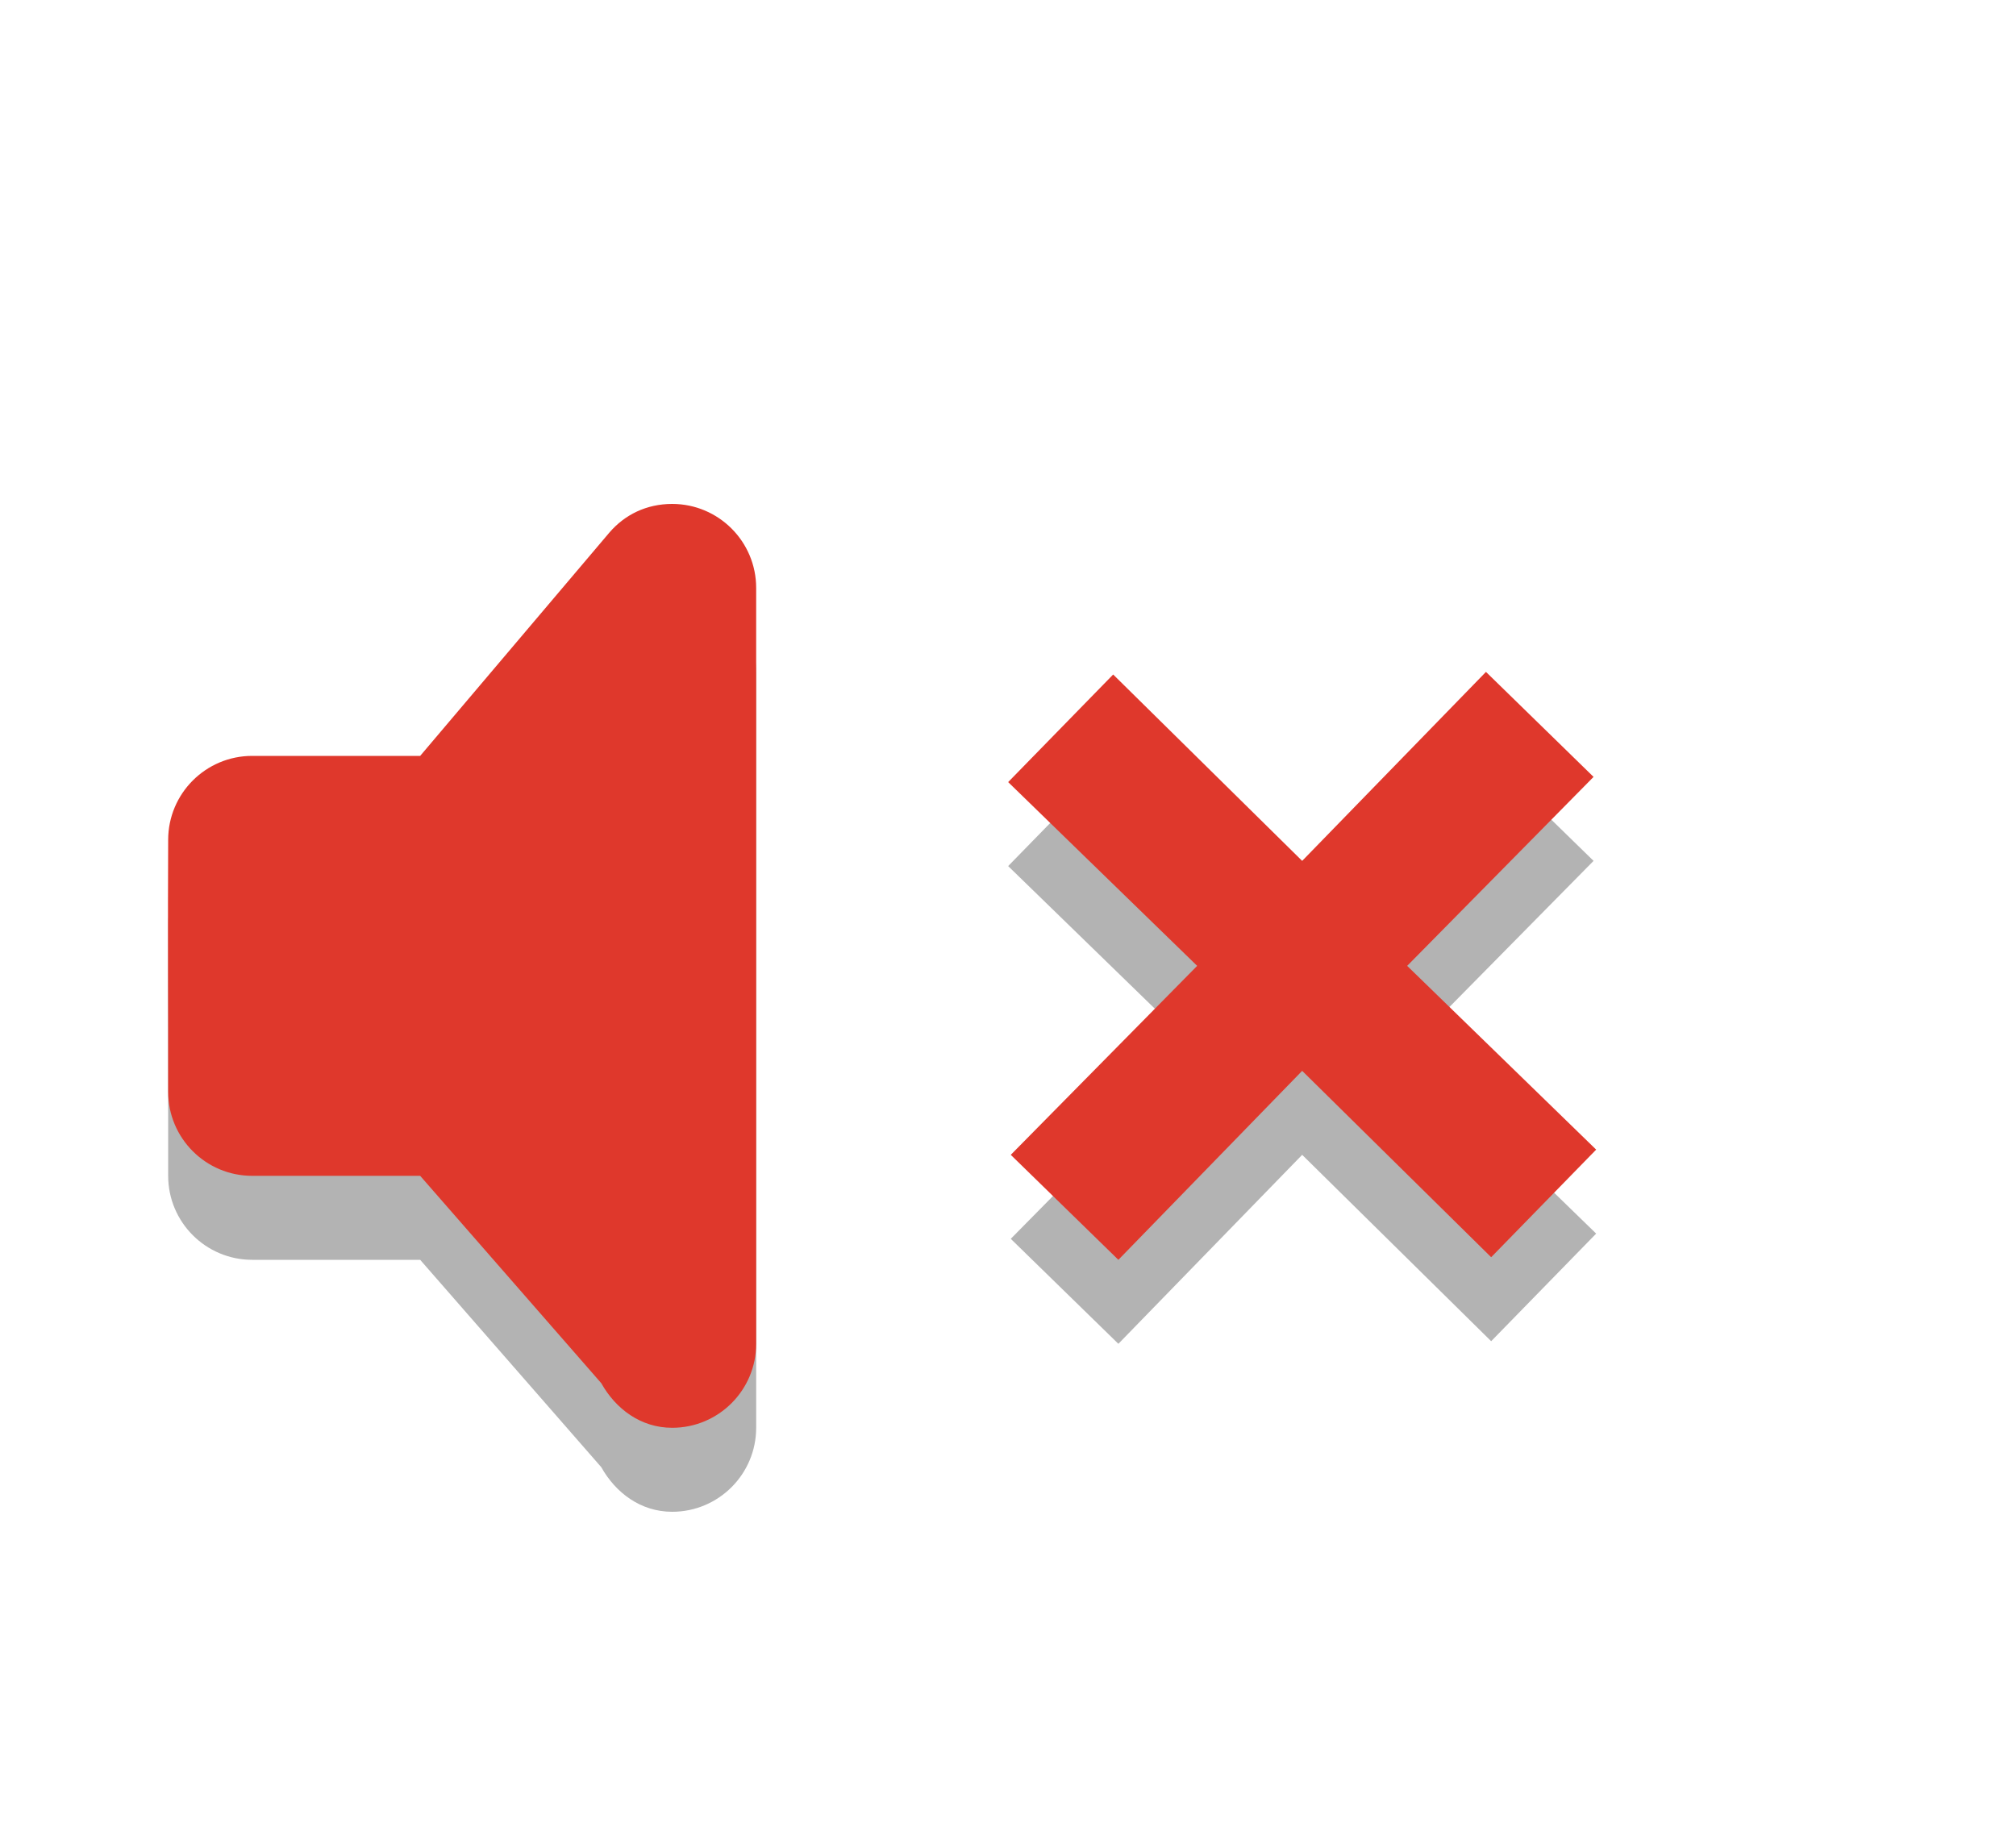
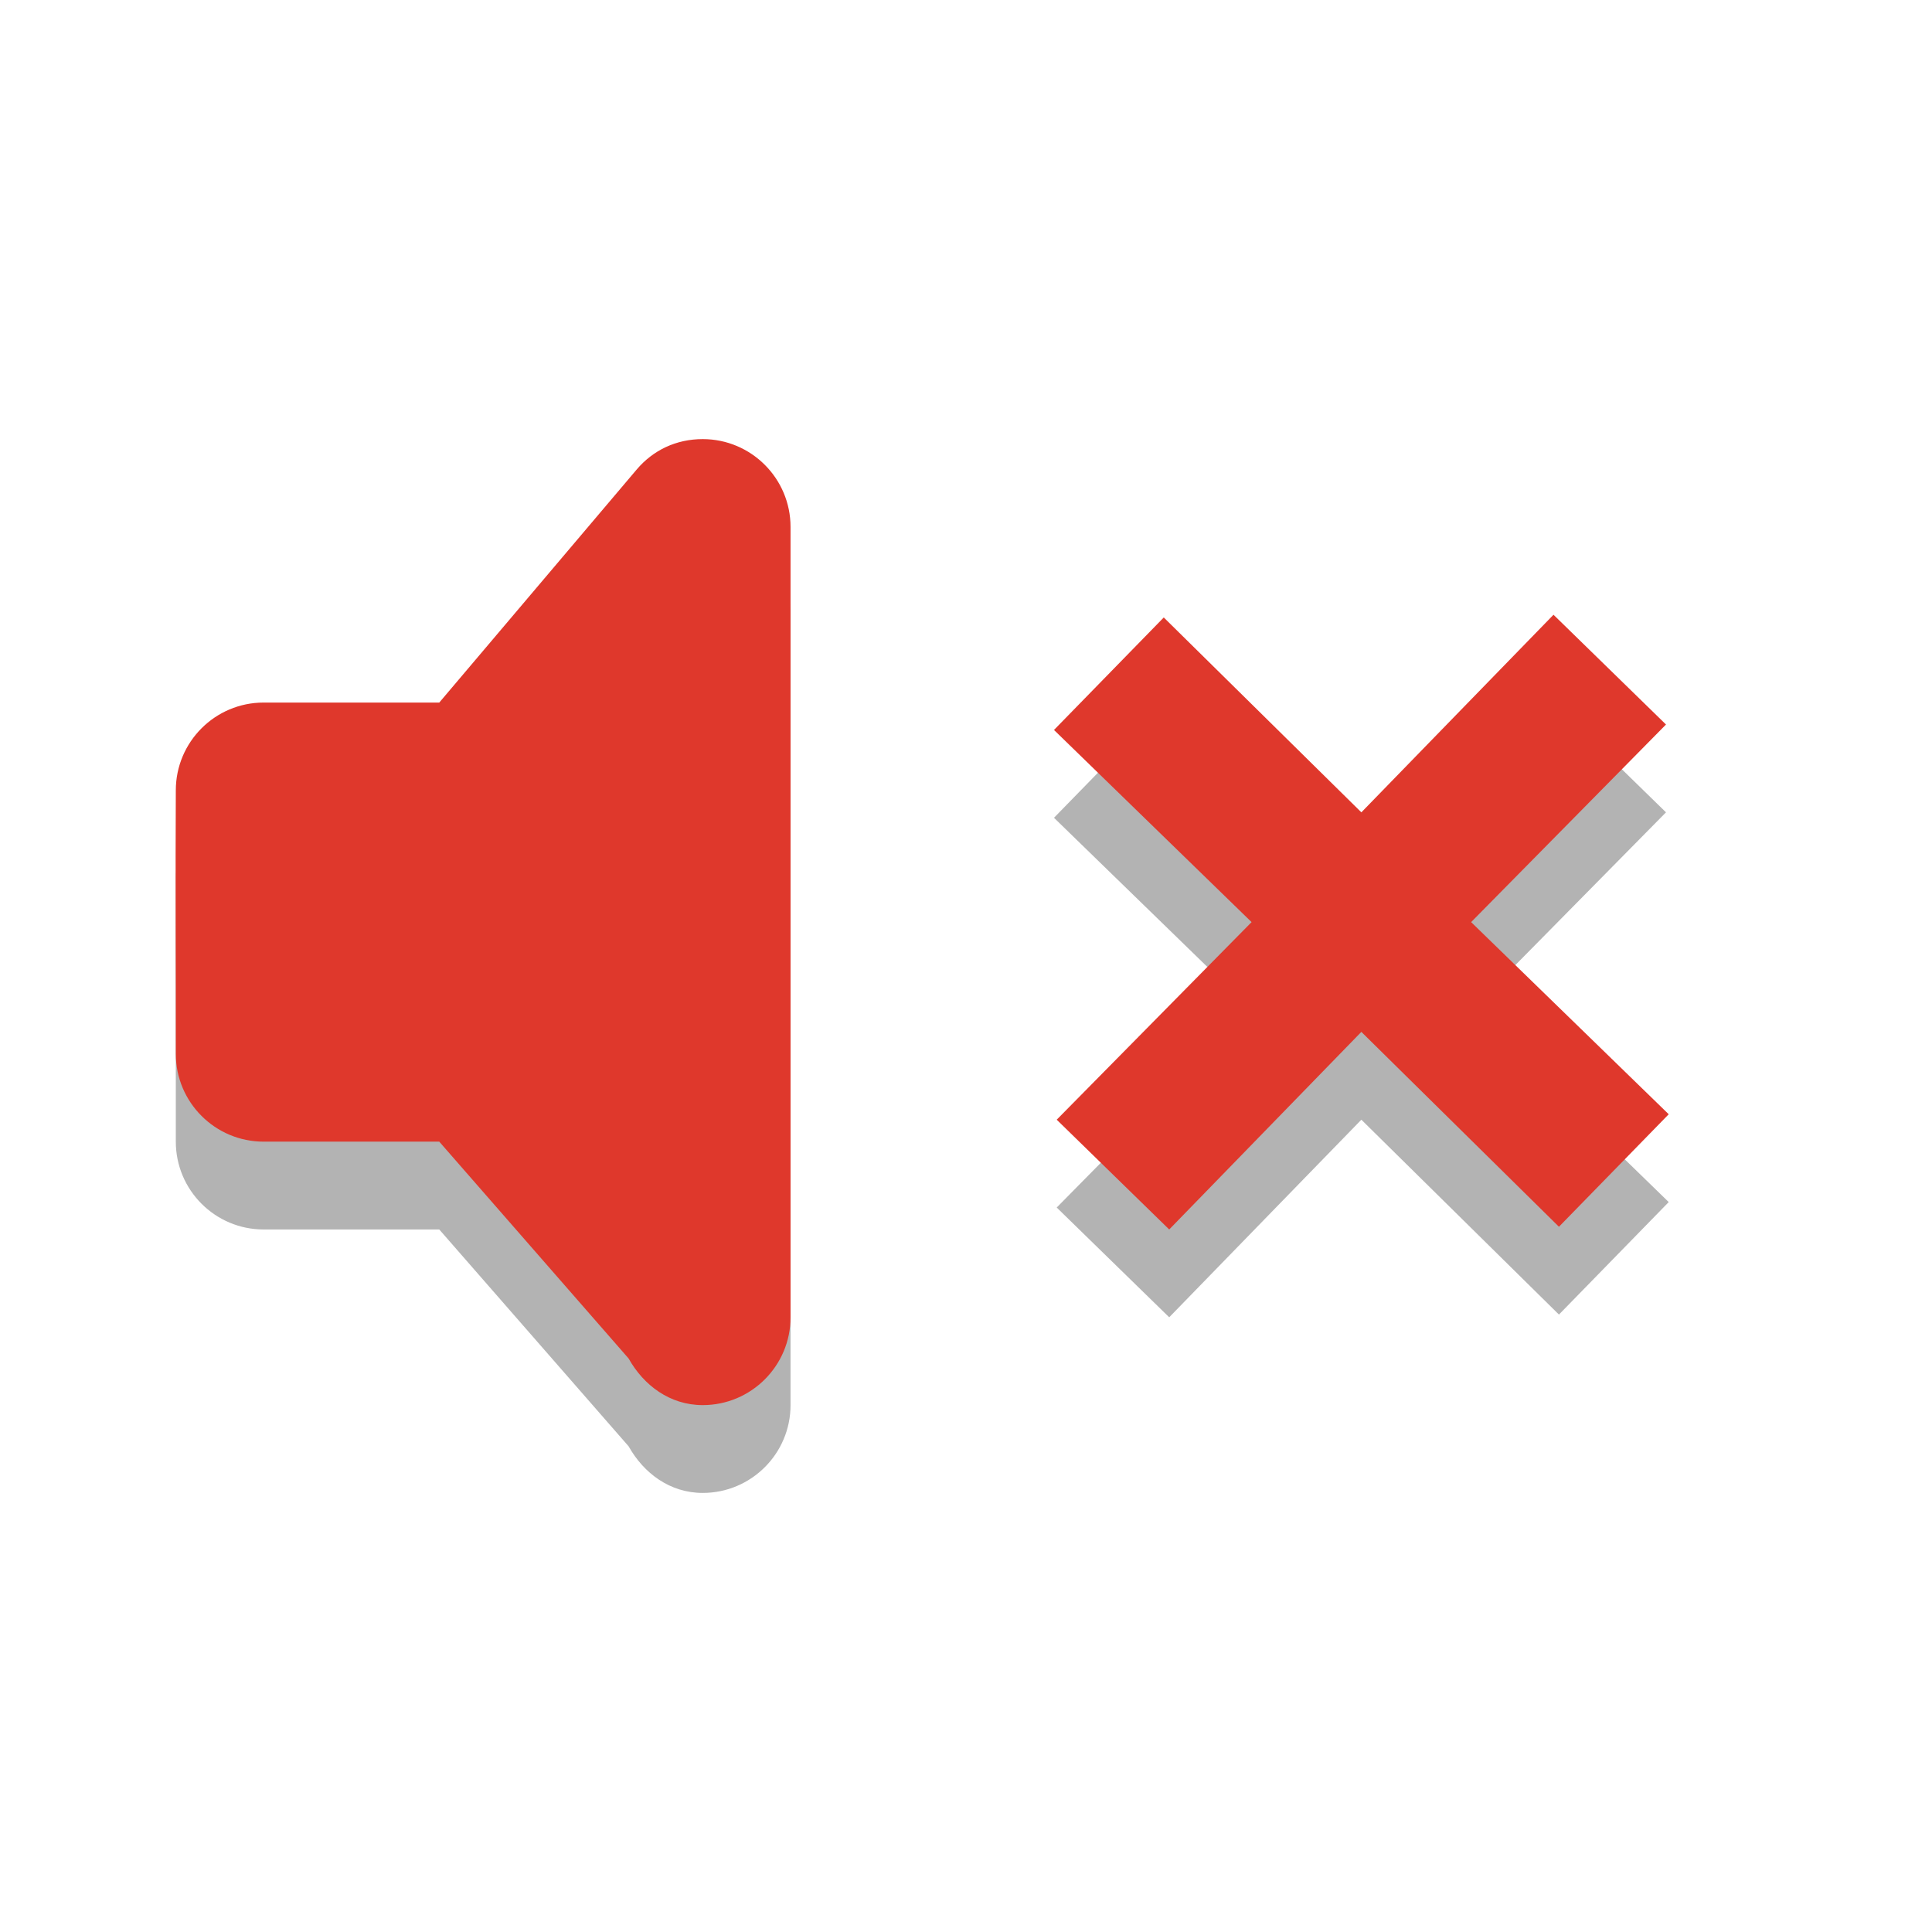
- <svg xmlns="http://www.w3.org/2000/svg" id="svg3830" height="22" width="24" version="1.1">
+ <svg xmlns="http://www.w3.org/2000/svg" version="1.1" width="22" height="22" id="svg3830">
  <defs id="defs9" />
-   <g id="g3773">
-     <path id="path2396-0" style="opacity:0.3" d="M 8.002,7 C 7.697,7 7.436,7.128 7.252,7.344 L 5.002,10 h -2 c -0.552,0 -1,0.448 -1,1 -0.006,0.996 0.002,2.014 0,3 0,0.552 0.448,1 1,1 h 2 l 2.156,2.469 c 0.171,0.305 0.469,0.531 0.844,0.531 0.552,0 1,-0.448 1,-1 v -9 c 0,-0.552 -0.448,-1 -1,-1 z m 9.688,2 -2.188,2.25 -2.25,-2.219 -1.25,1.281 2.25,2.188 -2.219,2.25 1.281,1.25 2.188,-2.25 2.25,2.219 1.25,-1.281 -2.25,-2.188 2.219,-2.25 L 17.69,9 z" />
-     <path id="rect3180" style="fill:#df382c;fill-rule:evenodd;fill-opacity:1" d="M 8.002,6 C 7.697,6 7.436,6.128 7.252,6.344 L 5.002,9 h -2 c -0.552,0 -1,0.448 -1,1 -0.006,0.996 0.002,2.014 0,3 0,0.552 0.448,1 1,1 h 2 l 2.156,2.469 c 0.171,0.305 0.469,0.531 0.844,0.531 0.552,0 1,-0.448 1,-1 v -9 c 0,-0.552 -0.448,-1 -1,-1 z m 9.688,2 -2.188,2.25 -2.25,-2.219 -1.25,1.281 2.25,2.188 -2.219,2.25 1.281,1.25 2.188,-2.25 2.25,2.219 1.25,-1.281 -2.25,-2.188 2.219,-2.25 L 17.69,8 z" />
+   <g transform="translate(0,-0.9998)" id="g5434">
+     <g id="g3773">
+       <path id="path2396-0" style="opacity:0.3" d="M 8.002,7 C 7.697,7 7.436,7.128 7.252,7.344 L 5.002,10 h -2 c -0.552,0 -1,0.448 -1,1 -0.006,0.996 0.002,2.014 0,3 0,0.552 0.448,1 1,1 h 2 l 2.156,2.469 c 0.171,0.305 0.469,0.531 0.844,0.531 0.552,0 1,-0.448 1,-1 v -9 c 0,-0.552 -0.448,-1 -1,-1 z m 9.688,2 -2.188,2.25 -2.25,-2.219 -1.25,1.281 2.25,2.188 -2.219,2.25 1.281,1.25 2.188,-2.25 2.25,2.219 1.25,-1.281 -2.25,-2.188 2.219,-2.25 z" />
+       <path id="rect3180" style="fill:#df382c;fill-opacity:1;fill-rule:evenodd" d="M 8.002,6 C 7.697,6 7.436,6.128 7.252,6.344 L 5.002,9 h -2 c -0.552,0 -1,0.448 -1,1 -0.006,0.996 0.002,2.014 0,3 0,0.552 0.448,1 1,1 h 2 l 2.156,2.469 c 0.171,0.305 0.469,0.531 0.844,0.531 0.552,0 1,-0.448 1,-1 v -9 c 0,-0.552 -0.448,-1 -1,-1 z m 9.688,2 -2.188,2.25 -2.25,-2.219 -1.25,1.281 2.25,2.188 -2.219,2.25 1.281,1.25 2.188,-2.25 2.25,2.219 1.25,-1.281 -2.25,-2.188 2.219,-2.25 z" />
+     </g>
  </g>
</svg>
